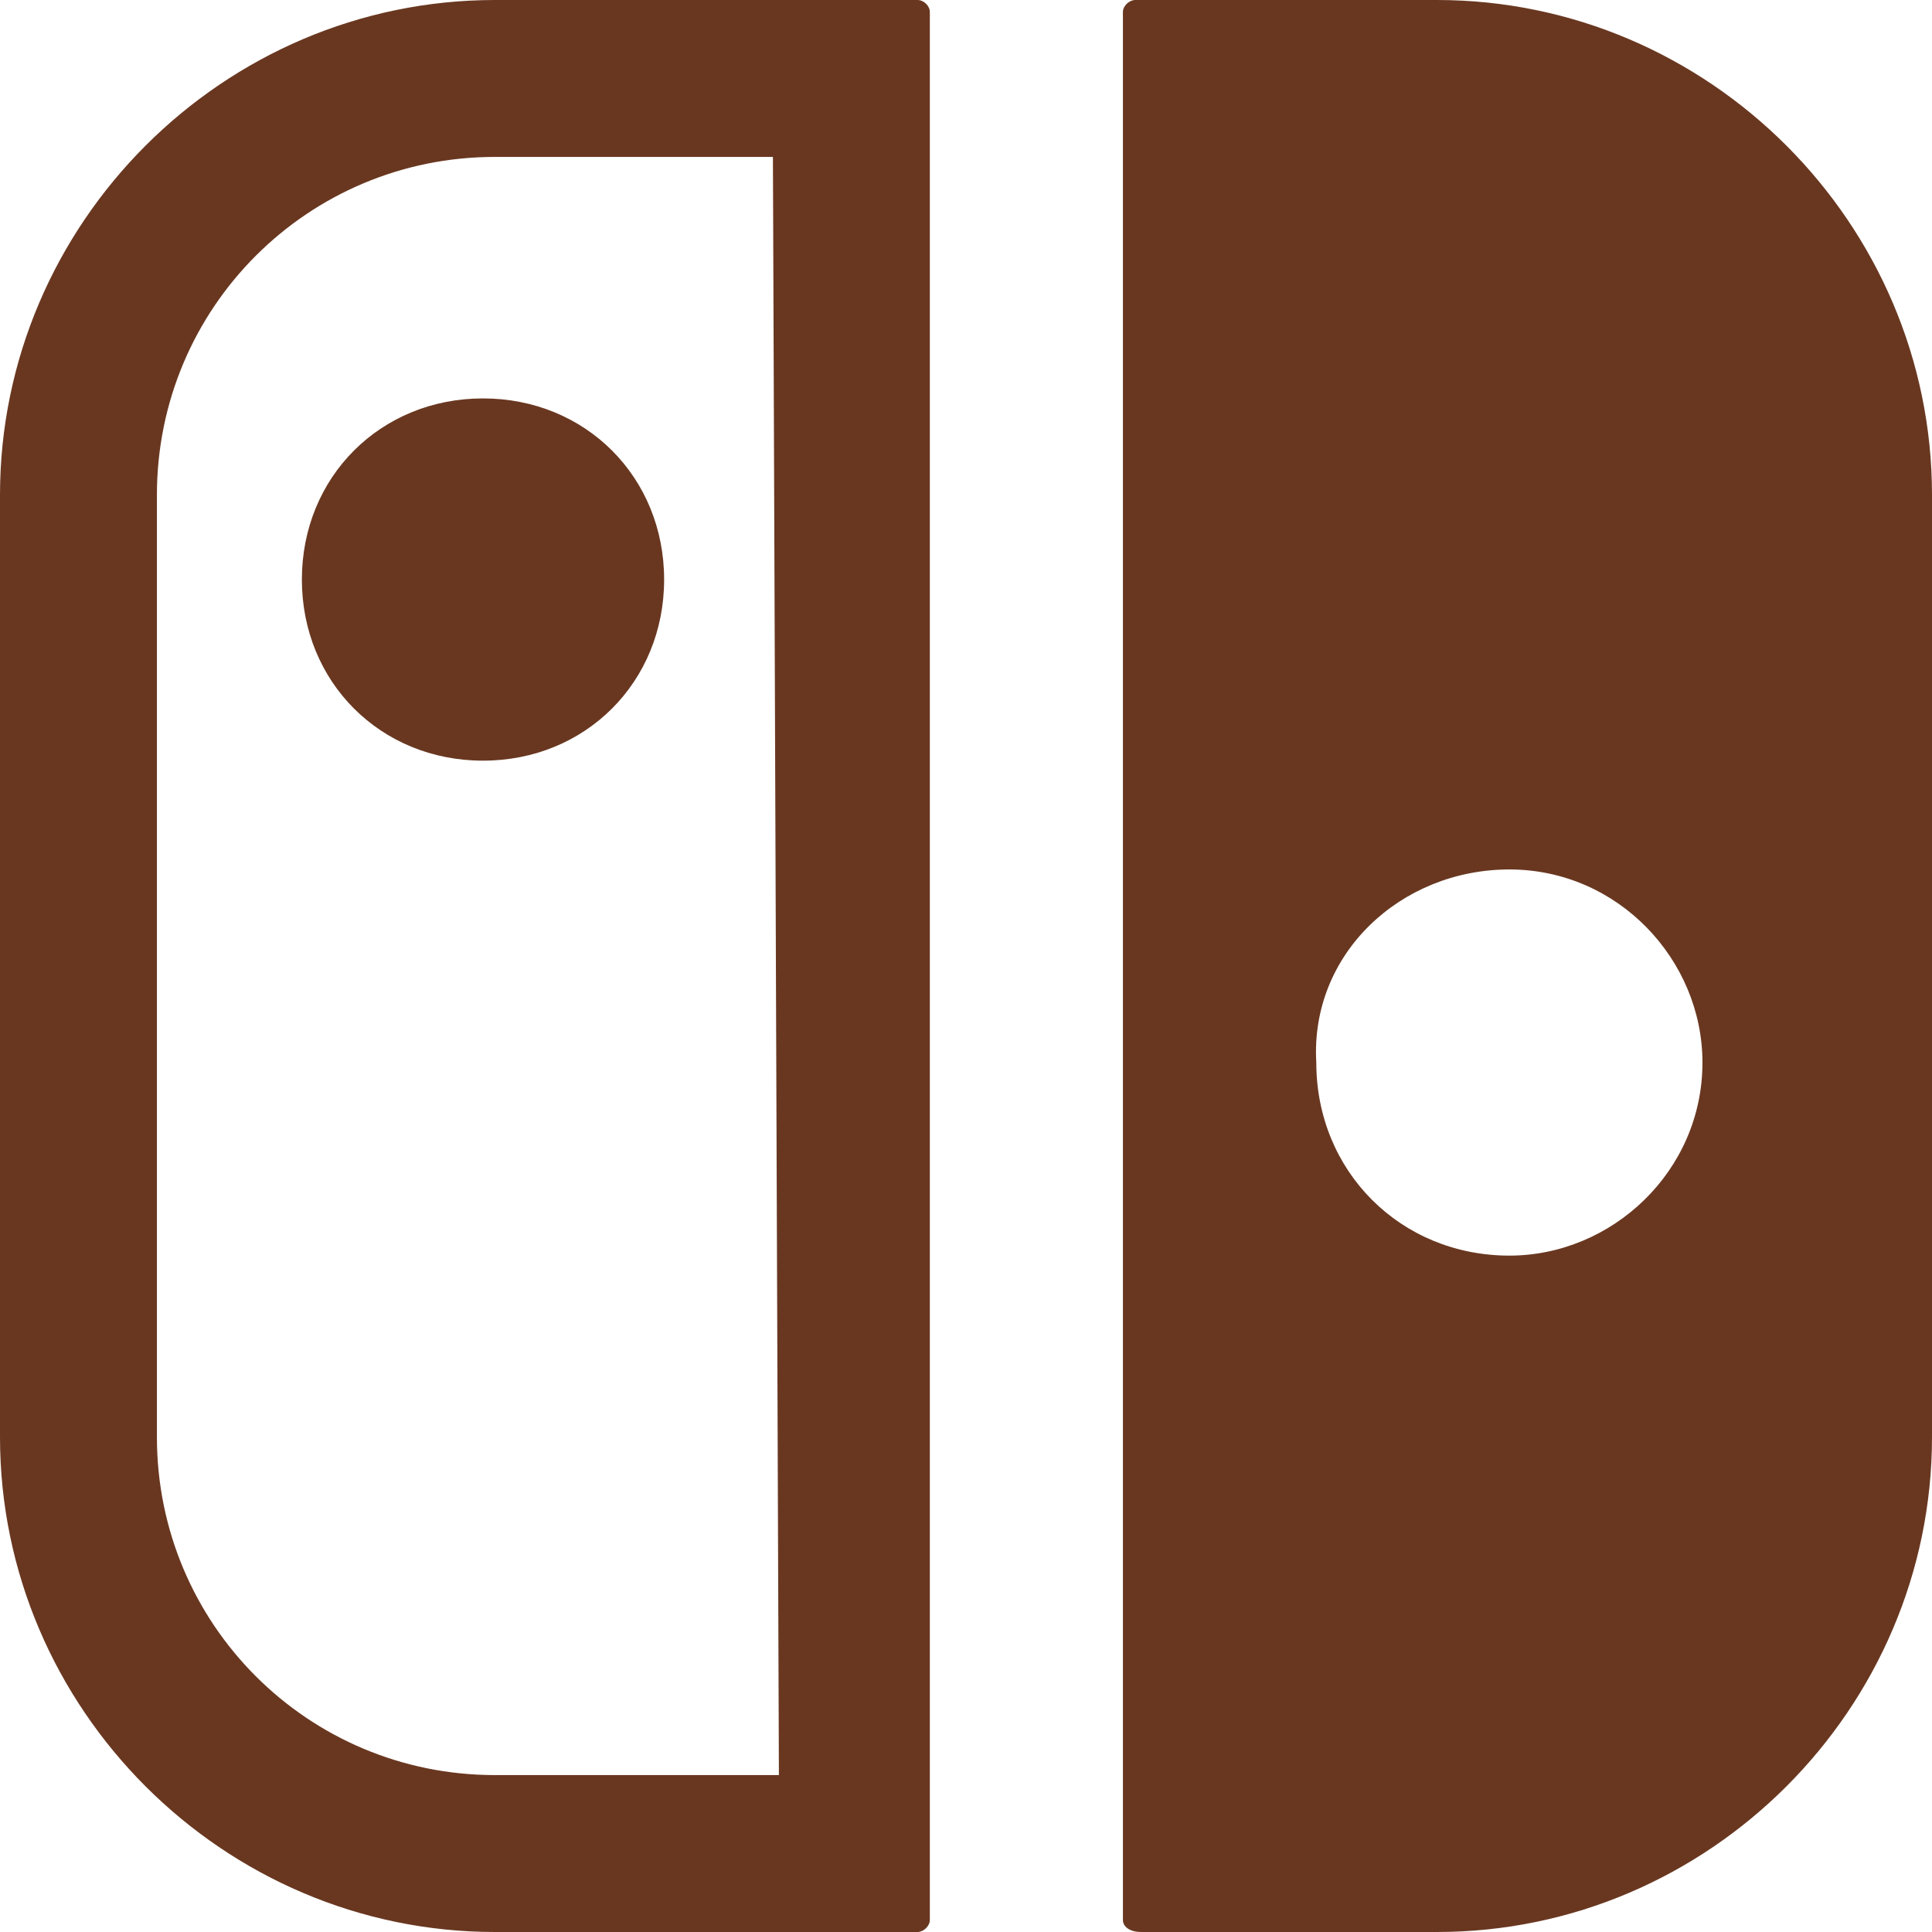
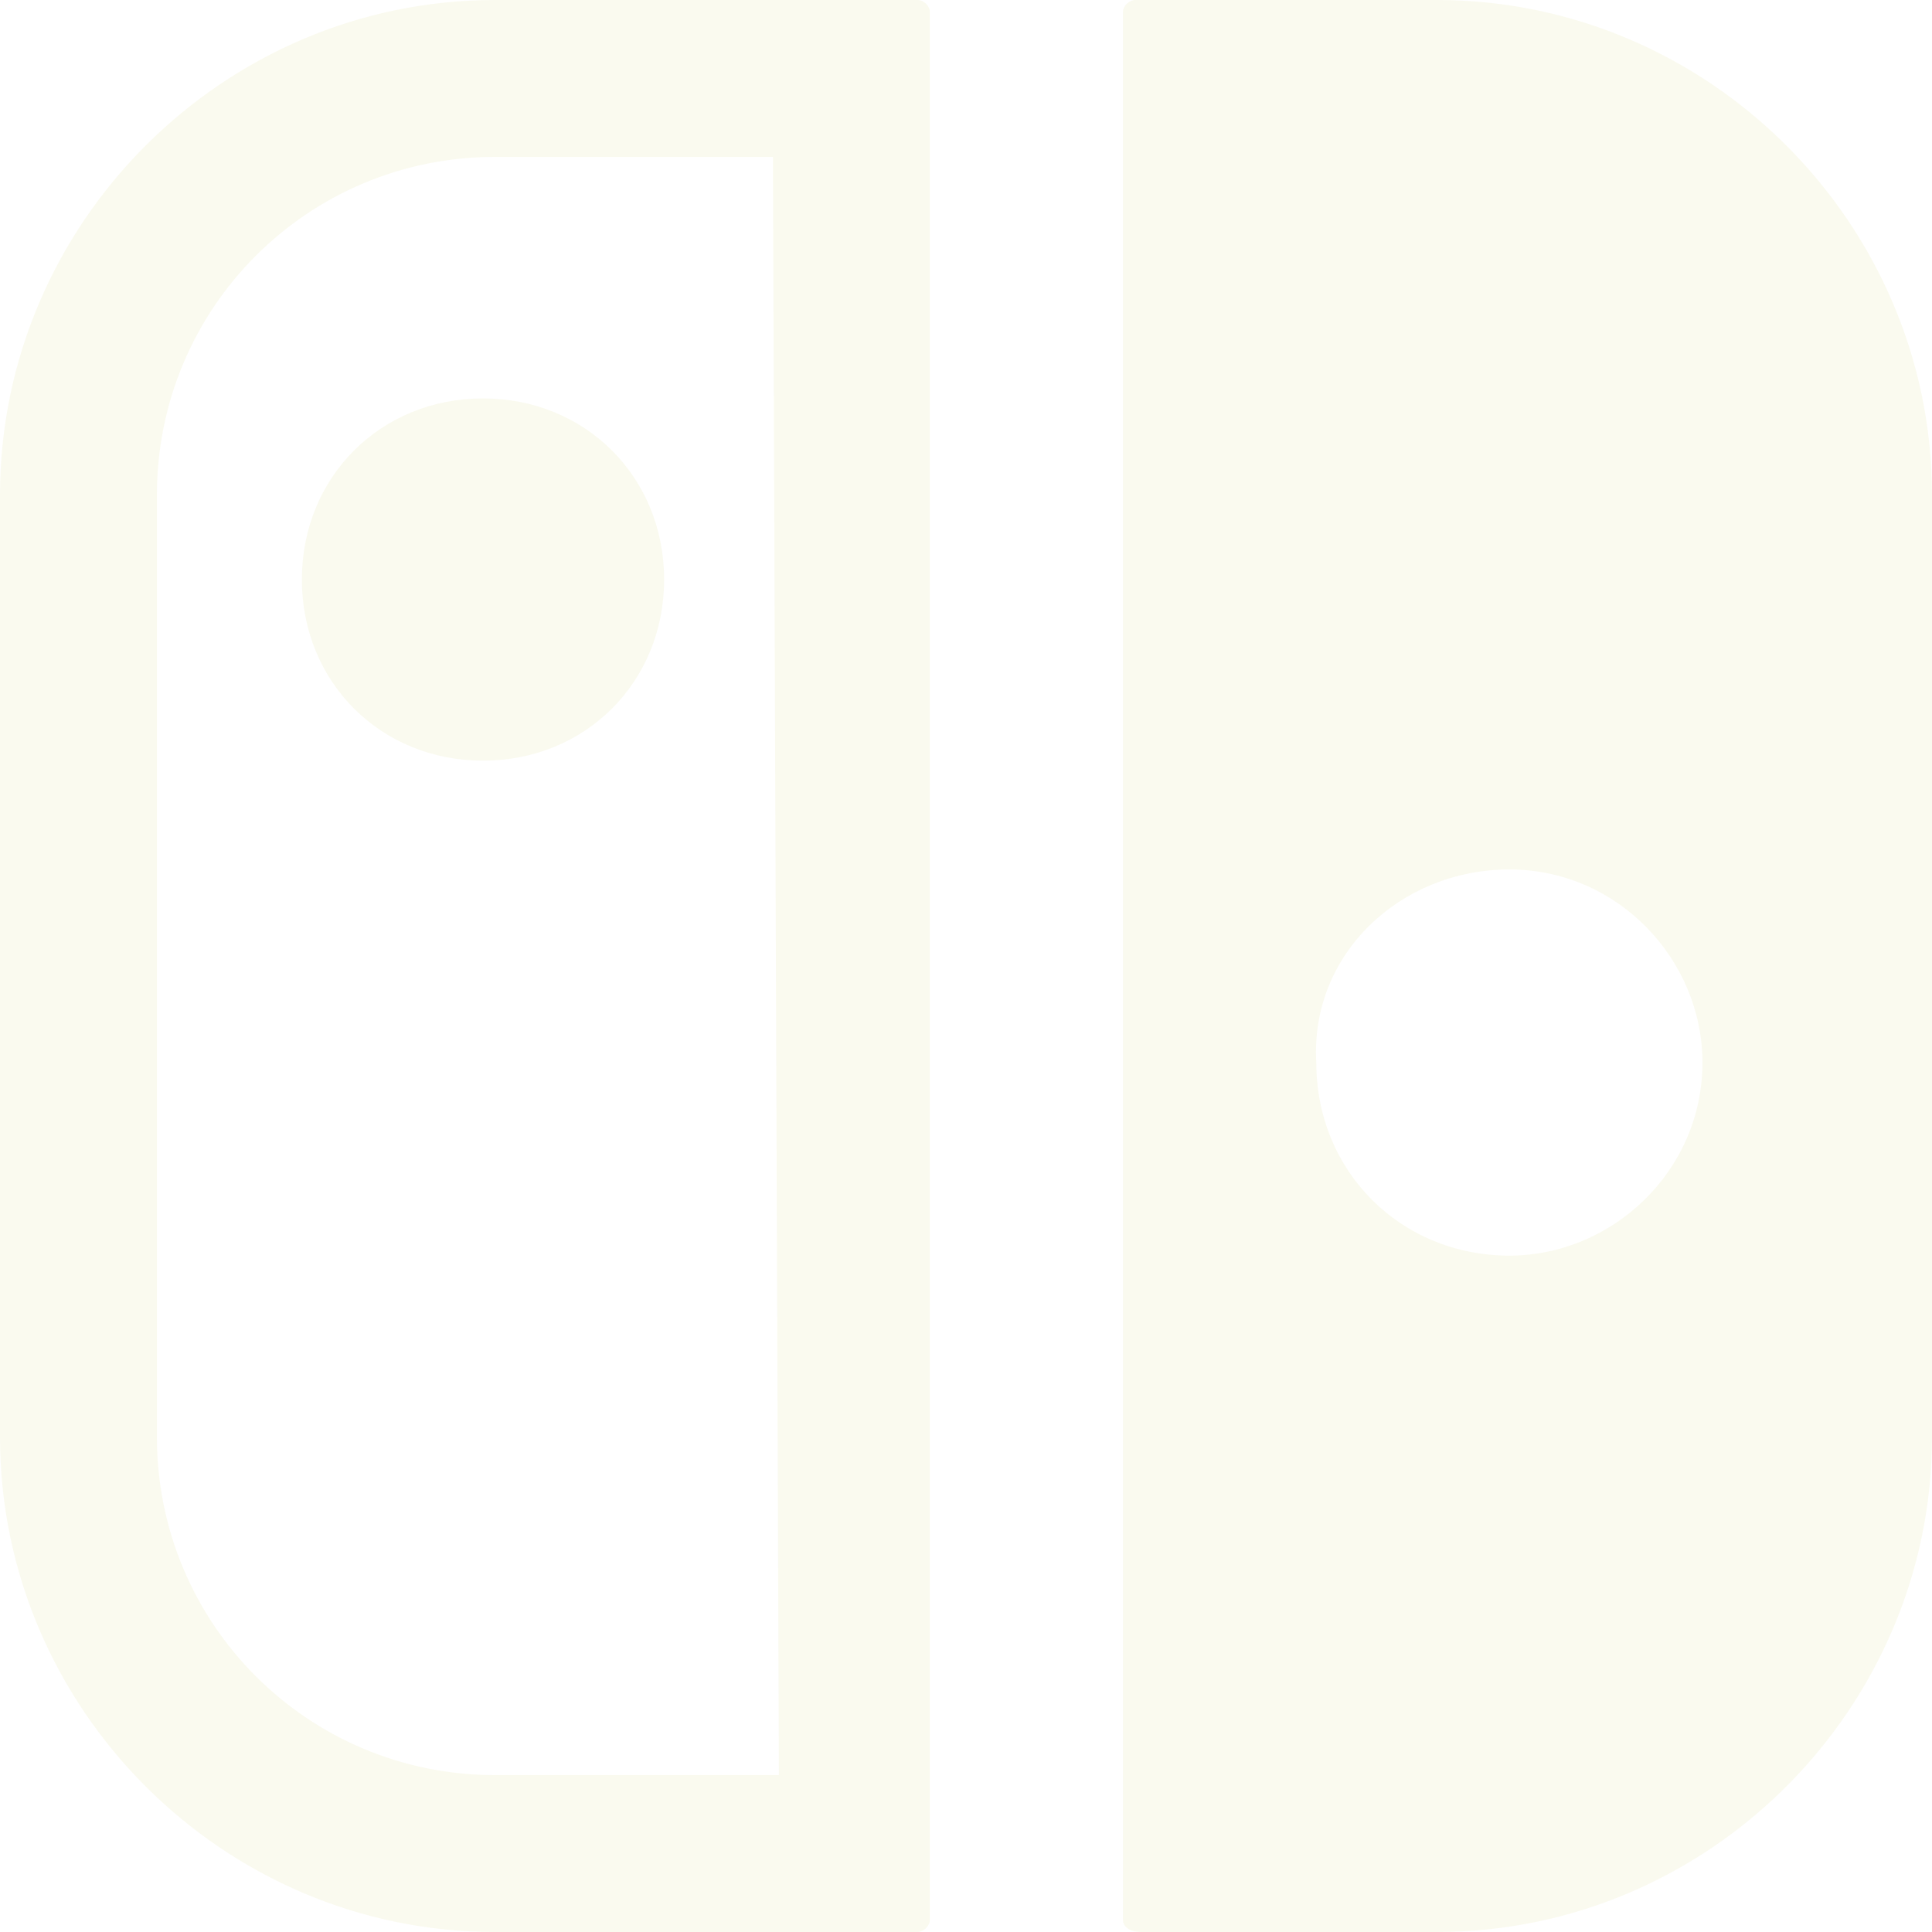
- <svg xmlns="http://www.w3.org/2000/svg" fill="#693720" width="3rem" height="3rem" viewBox="0 0 32 32">
+ <svg xmlns="http://www.w3.org/2000/svg" fill="#FAFAEF" width="3rem" height="3rem" viewBox="0 0 32 32">
  <path d="M18.901 32h4.901c4.5 0 8.198-3.698 8.198-8.198v-15.604c0-4.5-3.698-8.198-8.198-8.198h-5c-0.099 0-0.203 0.099-0.203 0.198v31.604c0 0.099 0.099 0.198 0.302 0.198zM25 14.401c1.802 0 3.198 1.5 3.198 3.198 0 1.802-1.5 3.198-3.198 3.198-1.802 0-3.198-1.396-3.198-3.198-0.104-1.797 1.396-3.198 3.198-3.198zM15.198 0h-7c-4.5 0-8.198 3.698-8.198 8.198v15.604c0 4.5 3.698 8.198 8.198 8.198h7c0.099 0 0.203-0.099 0.203-0.198v-31.604c0-0.099-0.099-0.198-0.203-0.198zM12.901 29.401h-4.703c-3.099 0-5.599-2.5-5.599-5.599v-15.604c0-3.099 2.5-5.599 5.599-5.599h4.604zM5 9.599c0 1.698 1.302 3 3 3s3-1.302 3-3c0-1.698-1.302-3-3-3s-3 1.302-3 3z" />
</svg>
